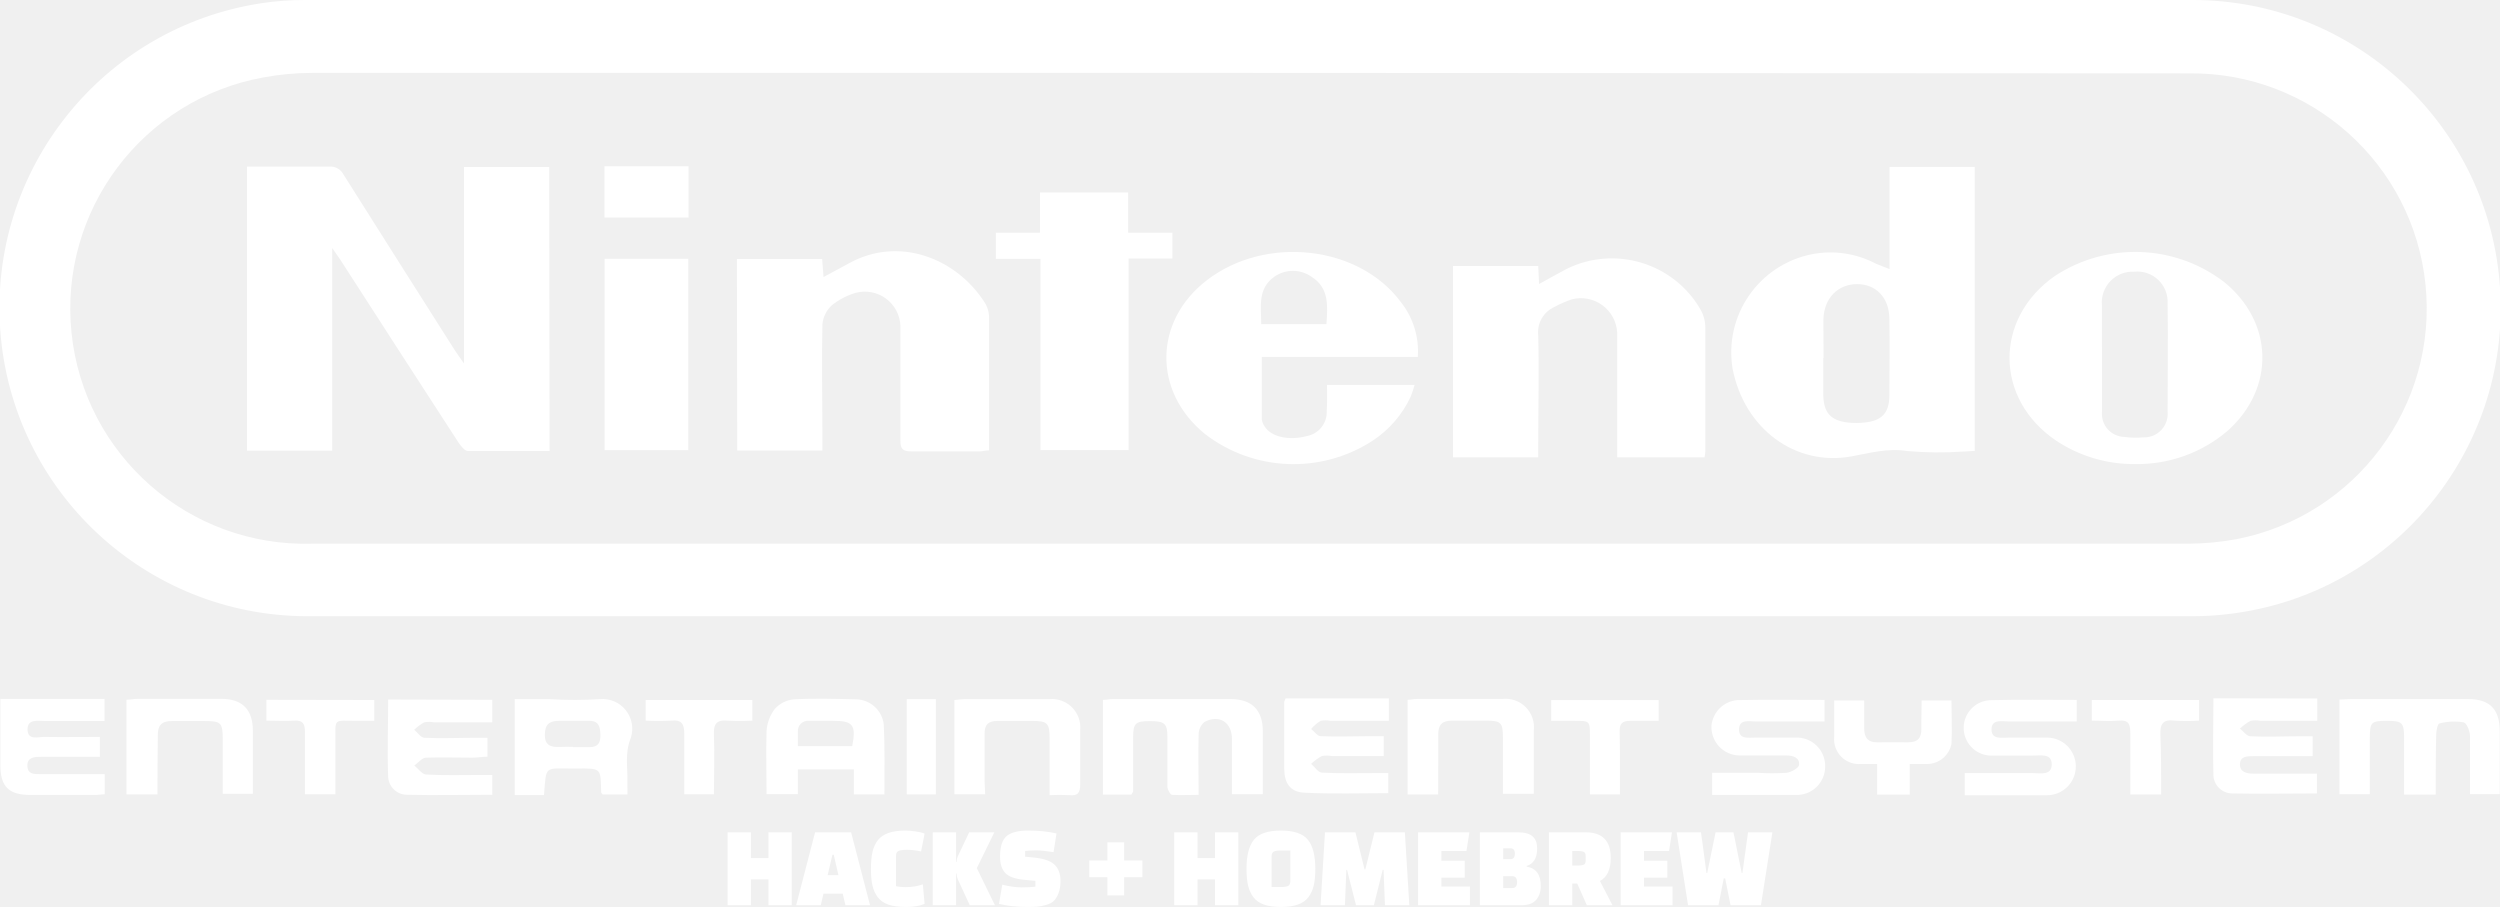
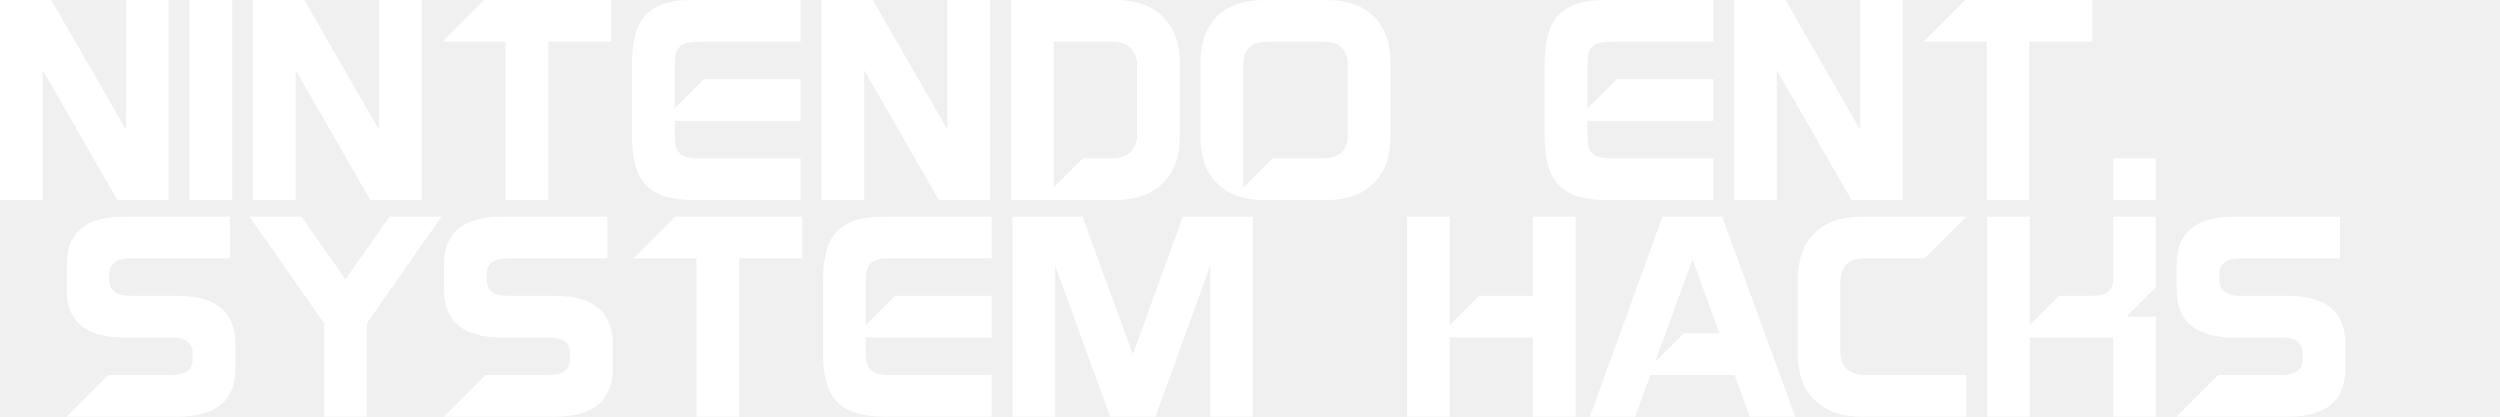
- <svg xmlns="http://www.w3.org/2000/svg" id="Warstwa_1" data-name="Warstwa 1" viewBox="0 0 264.07 95.8">
-   <path d="M143.82,167.57h99.47a32.54,32.54,0,0,1,3.81,64.86,30.63,30.63,0,0,1-3.7.23H44.1a32.56,32.56,0,0,1-4.77-64.75,30.26,30.26,0,0,1,4.66-.34Zm-.06,7.7q-49.56,0-99.11,0a28.45,28.45,0,0,0-5.12.48A24.83,24.83,0,0,0,44.65,225q99.1,0,198.2,0a29.29,29.29,0,0,0,5.12-.48,24.83,24.83,0,0,0-5-49.2Z" transform="translate(-11.72 -167.57)" fill="white" />
-   <path d="M269,251.5h-3.34v-5.93c0-1.69-.18-1.86-1.85-1.86s-1.76.19-1.77,1.81v5.94h-3.21v-10c.44,0,.83-.05,1.22-.05h12.36c2.29,0,3.35,1.07,3.35,3.38v6.66h-3.14c0-2.07,0-4.09,0-6.12,0-.52-.34-1.39-.67-1.46a6.24,6.24,0,0,0-2.54.11c-.2,0-.35.75-.36,1.16C269,247.22,269,249.3,269,251.5Z" transform="translate(-11.72 -167.57)" fill="white" />
-   <path d="M131.22,251.5h-3v-10c.34,0,.69-.09,1-.09h12.48c2.25,0,3.4,1.16,3.41,3.39s0,4.38,0,6.66h-3.26v-5.82c0-1.77-1.33-2.64-2.91-1.81a1.74,1.74,0,0,0-.61,1.28c-.06,2.07,0,4.15,0,6.42-1,0-1.9.05-2.79,0-.2,0-.5-.55-.51-.85,0-1.76,0-3.52,0-5.28,0-1.41-.3-1.66-1.83-1.66s-1.78.21-1.79,1.68c0,1.92,0,3.84,0,5.76A2.09,2.09,0,0,1,131.22,251.5Z" transform="translate(-11.72 -167.57)" fill="white" />
-   <path d="M78,251.49H75.37c-.08-.12-.15-.18-.15-.25-.08-2.54.11-2.52-2.68-2.49h-.36c-3,0-2.74-.35-3,2.8H66.09V241.42h3.7a42.07,42.07,0,0,0,5.27,0,3.14,3.14,0,0,1,3.29,4.1c-.67,1.66-.3,3.16-.36,4.74C78,250.6,78,251,78,251.49Zm-5.74-5H74c.9,0,1.16-.48,1.14-1.29S75,243.72,74,243.71s-2.15,0-3.22,0-1.5.4-1.51,1.48.61,1.32,1.53,1.28C71.29,246.44,71.77,246.46,72.25,246.46Z" transform="translate(-11.72 -167.57)" fill="white" />
-   <path d="M105.14,251.48h-3.23v-2.64H96v2.61H92.69c0-2.2-.07-4.42,0-6.64a4.27,4.27,0,0,1,.88-2.37,3.09,3.09,0,0,1,2-1c2.19-.12,4.39-.05,6.59,0a3,3,0,0,1,2.91,2.64C105.19,246.49,105.14,248.93,105.14,251.48Zm-3.4-5.1c.43-2.23.08-2.67-2-2.67H97.2a1.07,1.07,0,0,0-1.2,1.17c0,.48,0,1,0,1.5Z" transform="translate(-11.72 -167.57)" fill="white" />
-   <path d="M147.51,241.34h10.91v2.37h-6.14a2.71,2.71,0,0,0-1.07,0,4.3,4.3,0,0,0-1,.86c.33.26.66.75,1,.76,1.76.08,3.52,0,5.27,0h1.4v2.1h-5.47a2.93,2.93,0,0,0-1.07,0,5.91,5.91,0,0,0-1.13.82c.37.32.74.91,1.13.93,1.83.1,3.67.05,5.51.05h1.51v2.12c-3,0-5.93.1-8.86-.05-1.5-.07-2.12-1-2.13-2.54,0-2.36,0-4.71,0-7.07A2.7,2.7,0,0,1,147.51,241.34Z" transform="translate(-11.72 -167.57)" fill="white" />
-   <path d="M22.27,245.41v2.1H18c-.64,0-1.27,0-1.91,0s-1.5,0-1.48.94.74.89,1.42.89h6.75v2.13c-.33,0-.67.07-1,.07-2.28,0-4.56,0-6.83,0s-3.19-.85-3.19-3.14v-7h11v2.33c-2.08,0-4.19,0-6.29,0-.75,0-1.86-.26-1.84.91s1.12.75,1.81.77C18.32,245.44,20.23,245.41,22.27,245.41Z" transform="translate(-11.72 -167.57)" fill="white" />
-   <path d="M256.49,241.35v2.36h-6a2.67,2.67,0,0,0-1.06,0,5.49,5.49,0,0,0-1.11.82c.36.28.71.79,1.08.81,1.75.09,3.51,0,5.27,0H256v2.1c-2.1,0-4.17,0-6.24,0-.67,0-1.42,0-1.44.85s.74,1,1.46,1h6.67v2.09c-3,0-5.95.06-8.93,0a2,2,0,0,1-2-1.87c-.08-2.7,0-5.41,0-8.18Z" transform="translate(-11.72 -167.57)" fill="white" />
-   <path d="M63.72,241.49v2.38H57.58a2.87,2.87,0,0,0-1.06,0,5.1,5.1,0,0,0-1.05.78c.36.3.7.83,1.07.85,1.83.09,3.67,0,5.51,0h1.16v2c-.49,0-1,.09-1.56.1-1.64,0-3.28-.05-4.92,0-.43,0-.83.54-1.25.83.42.33.82.93,1.25.95,1.87.11,3.75.05,5.63.05h1.36v2.09c-3,0-6,.07-9,0a2,2,0,0,1-2-1.87c-.1-2.7,0-5.41,0-8.19Z" transform="translate(-11.72 -167.57)" fill="white" />
-   <path d="M163.63,251.49H160.4v-10c.31,0,.65-.09,1-.09h9a3,3,0,0,1,3.33,3.34c0,2.19,0,4.39,0,6.68h-3.26v-5.95c0-1.58-.2-1.78-1.81-1.78-1.2,0-2.4,0-3.59,0-1,0-1.44.43-1.43,1.44C163.65,247.21,163.63,249.28,163.63,251.49Z" transform="translate(-11.72 -167.57)" fill="white" />
-   <path d="M231.08,241.5v2.28c-2.41,0-4.75,0-7.1,0-.74,0-1.9-.3-1.9.84s1.16.84,1.91.86c1.31,0,2.63,0,3.95,0a3,3,0,1,1,0,6.09h-8.69v-2.34c2.42,0,4.81,0,7.19,0,.79,0,2,.29,2-.92s-1.2-.91-2-.93c-1.39,0-2.8,0-4.19,0a2.93,2.93,0,0,1-.36-5.85C224.9,241.45,227.93,241.5,231.08,241.5Z" transform="translate(-11.72 -167.57)" fill="white" />
-   <path d="M204.44,241.5v2.28c-2.46,0-4.85,0-7.23,0-.7,0-1.78-.29-1.8.82s1,.87,1.76.88c1.4,0,2.8,0,4.2,0a3,3,0,0,1,3.14,3,3,3,0,0,1-3.11,3.06c-2.91,0-5.83,0-8.83,0v-2.34h4.85a22.91,22.91,0,0,0,3,0c.5-.06,1.28-.49,1.33-.83.09-.78-.65-1-1.33-1-1.64,0-3.28,0-4.92,0a3,3,0,0,1-3-3.17,3,3,0,0,1,2.74-2.68C198.27,241.46,201.3,241.5,204.44,241.5Z" transform="translate(-11.72 -167.57)" fill="white" />
-   <path d="M28.35,251.48H25.08v-10c.4,0,.78-.09,1.16-.09h8.88c2.19,0,3.3,1.14,3.31,3.33v6.7H35.25v-5.69c0-1.87-.18-2-2-2-1.12,0-2.24,0-3.36,0s-1.51.47-1.5,1.52C28.37,247.28,28.35,249.35,28.35,251.48Z" transform="translate(-11.72 -167.57)" fill="white" />
-   <path d="M115.78,251.47h-3.25v-9.95a9.6,9.6,0,0,1,1-.1h9a3,3,0,0,1,3.29,3.24c0,1.92,0,3.84,0,5.75,0,.89-.24,1.25-1.15,1.15a20.28,20.28,0,0,0-2.08,0v-5.89c0-1.74-.2-1.95-1.9-1.95-1.2,0-2.4,0-3.6,0-1,0-1.38.41-1.37,1.37,0,1.68,0,3.35,0,5Z" transform="translate(-11.72 -167.57)" fill="white" />
-   <path d="M214.7,241.56h3.15c0,1.57.08,3.08,0,4.58a2.64,2.64,0,0,1-2.53,2.13h-1.88v3.23H210v-3.23h-1.74a2.62,2.62,0,0,1-2.8-2.85v-3.86h3.17c0,1,0,2,0,2.94s.37,1.5,1.39,1.48,2.16,0,3.24,0,1.43-.5,1.41-1.48S214.7,242.6,214.7,241.56Z" transform="translate(-11.72 -167.57)" fill="white" />
-   <path d="M240,251.49h-3.26c0-2.21,0-4.36,0-6.5,0-1-.22-1.39-1.26-1.3s-1.82,0-2.81,0v-2.18H244v2.18a20,20,0,0,1-2.57,0c-1.28-.17-1.56.38-1.51,1.55C240,247.27,240,249.31,240,251.49Z" transform="translate(-11.72 -167.57)" fill="white" />
-   <path d="M51.25,241.51v2.2c-.61,0-1.22,0-1.84,0-2.56,0-2.25-.36-2.26,2.33,0,1.78,0,3.57,0,5.43H43.93c0-2.23,0-4.41,0-6.6,0-.88-.24-1.24-1.15-1.18s-1.9,0-2.92,0v-2.2Z" transform="translate(-11.72 -167.57)" fill="white" />
-   <path d="M182.83,251.48h-3.17v-6.13c0-1.64,0-1.64-1.64-1.64h-2.45v-2.19h11.35v2.19c-1,0-2,0-3,0-.83,0-1.13.28-1.12,1.1C182.85,247,182.83,249.18,182.83,251.48Z" transform="translate(-11.72 -167.57)" fill="white" />
-   <path d="M84,251.47c0-2.14,0-4.24,0-6.34,0-1.07-.24-1.56-1.39-1.44a26.61,26.61,0,0,1-2.69,0v-2.18H91.19v2.18a25.21,25.21,0,0,1-2.61,0c-1.19-.12-1.5.38-1.45,1.5.08,2.07,0,4.14,0,6.28Z" transform="translate(-11.72 -167.57)" fill="white" />
-   <path d="M107.5,241.42h3.07v10.06H107.5Z" transform="translate(-11.72 -167.57)" fill="white" />
-   <path d="M69.77,215.21c-2.9,0-5.77,0-8.63,0-.34,0-.74-.54-1-.91q-6.26-9.64-12.49-19.32c-.21-.32-.44-.63-.84-1.21v21.4h-9v-30h1.26c2.47,0,5,0,7.43,0A1.54,1.54,0,0,1,48,186c3.89,6.18,7.82,12.35,11.73,18.52.25.38.52.76,1,1.44V185.21h9Z" transform="translate(-11.72 -167.57)" fill="white" />
-   <path d="M211.31,196V185.2h9v30c-.43,0-.85.07-1.27.07a37.05,37.05,0,0,1-5.87-.06c-2.08-.33-3.94.22-5.9.57-5.93,1.07-11.3-2.93-12.54-9.26a10.58,10.58,0,0,1,8.39-12.1,10.26,10.26,0,0,1,6.74,1Zm-7,9.35v4c.06,1.81.76,2.62,2.57,2.85a8.24,8.24,0,0,0,1.79,0c1.79-.17,2.6-1,2.62-2.79,0-2.72.06-5.43,0-8.15,0-2.26-1.44-3.69-3.42-3.68s-3.47,1.43-3.55,3.71C204.31,202.67,204.35,204,204.34,205.39Z" transform="translate(-11.72 -167.57)" fill="white" />
-   <path d="M89.56,194.93h9l.15,1.9c1-.52,1.83-1,2.69-1.45,5.18-2.87,11.17-.63,14.24,4a3,3,0,0,1,.55,1.56c0,4.71,0,9.42,0,14.2-.38,0-.68.11-1,.11-2.4,0-4.8,0-7.2,0-.89,0-1.17-.24-1.16-1.15,0-4,0-8.07,0-12.11a3.76,3.76,0,0,0-4.72-3.49,7.31,7.31,0,0,0-2.52,1.31,3.13,3.13,0,0,0-1,2c-.09,4,0,8,0,12v1.35h-9Z" transform="translate(-11.72 -167.57)" fill="white" />
-   <path d="M191.77,215.88h-9.23v-13.2a3.84,3.84,0,0,0-4.76-3.5,10.91,10.91,0,0,0-1.86.81,2.92,2.92,0,0,0-1.72,3c.1,3.84,0,7.68,0,11.52v1.37h-9V195.67h9l.09,1.9c1-.57,2-1.1,2.9-1.59a10.82,10.82,0,0,1,14.15,4.28,3.89,3.89,0,0,1,.51,1.93c0,4.36,0,8.72,0,13.08A5.7,5.7,0,0,1,191.77,215.88Z" transform="translate(-11.72 -167.57)" fill="white" />
-   <path d="M237.27,216.59a14.82,14.82,0,0,1-8.37-2.48c-6.5-4.39-6.57-12.88-.14-17.38a15.46,15.46,0,0,1,17.83.58c5.31,4.26,5.49,11.28.39,15.8A14.7,14.7,0,0,1,237.27,216.59Zm-3.52-11.29c0,1.92,0,3.84,0,5.76a2.43,2.43,0,0,0,2.36,2.66,8.53,8.53,0,0,0,2,.05,2.49,2.49,0,0,0,2.57-2.73c0-3.8.06-7.6,0-11.4a3.2,3.2,0,0,0-3.53-3.37,3.25,3.25,0,0,0-3.41,3.52C233.73,201.62,233.75,203.46,233.75,205.3Z" transform="translate(-11.72 -167.57)" fill="white" />
-   <path d="M151.89,208.23h9.25a11.44,11.44,0,0,1-.4,1.21,11.21,11.21,0,0,1-4.11,4.73,15.33,15.33,0,0,1-17.62-.75c-5.53-4.49-5.44-11.93.2-16.26,6.22-4.78,16.07-3.66,20.49,2.33a8.37,8.37,0,0,1,1.78,5.78H145c0,2.25,0,4.43,0,6.6a1.72,1.72,0,0,0,.32.77c.66,1.06,2.53,1.5,4.4,1a2.58,2.58,0,0,0,2.14-2.67C151.92,210.11,151.89,209.2,151.89,208.23Zm-6.95-6.42h6.89c.13-1.94.3-3.82-1.57-5a3.41,3.41,0,0,0-3.95,0C144.52,198.1,144.94,200,144.94,201.81Z" transform="translate(-11.72 -167.57)" fill="white" />
-   <path d="M130.88,192.15h4.68v2.73h-4.63v20.23h-9.31v-20.2h-4.71v-2.76h4.66V187.9h9.31Z" transform="translate(-11.72 -167.57)" fill="white" />
-   <path d="M75.58,194.91h8.84v20.21H75.58Z" transform="translate(-11.72 -167.57)" fill="white" />
-   <path d="M75.57,190.55v-5.42h8.88v5.42Z" transform="translate(-11.72 -167.57)" fill="white" />
-   <path d="M 83.632 95.616 L 81.168 95.616 L 81.168 92.892 L 79.32 92.892 L 79.32 95.616 L 76.856 95.616 L 76.856 87.916 L 79.32 87.916 L 79.32 90.639 L 81.168 90.639 L 81.168 87.916 L 83.632 87.916 L 83.632 95.616 Z M 86.984 94.397 L 86.698 95.616 L 84.098 95.616 L 86.095 87.916 L 89.901 87.916 L 91.899 95.616 L 89.299 95.616 L 89.017 94.397 L 86.984 94.397 Z M 88.067 90.283 L 87.93 90.283 L 87.424 92.439 L 88.559 92.439 L 88.067 90.283 Z M 97.479 93.411 L 97.664 95.479 C 97.147 95.693 96.499 95.8 95.719 95.8 C 94.939 95.8 94.312 95.718 93.84 95.554 C 93.368 95.39 92.995 95.132 92.722 94.78 C 92.453 94.425 92.263 94.01 92.155 93.534 C 92.049 93.056 91.996 92.468 91.996 91.77 C 91.996 91.072 92.049 90.484 92.155 90.006 C 92.263 89.525 92.453 89.107 92.722 88.752 C 93.248 88.071 94.213 87.731 95.618 87.731 C 95.932 87.731 96.3 87.762 96.722 87.823 C 97.144 87.885 97.458 87.961 97.664 88.052 L 97.294 89.935 C 96.76 89.821 96.272 89.764 95.829 89.764 C 95.386 89.764 95.078 89.805 94.905 89.887 C 94.732 89.969 94.645 90.133 94.645 90.38 L 94.645 93.609 C 94.965 93.674 95.289 93.706 95.618 93.706 C 96.316 93.706 96.936 93.608 97.479 93.411 Z M 101.038 92.263 L 100.99 92.263 L 100.99 95.616 L 98.526 95.616 L 98.526 87.916 L 100.99 87.916 L 100.99 91.057 L 101.038 91.057 C 101.056 90.811 101.097 90.614 101.162 90.468 L 102.372 87.916 L 105.029 87.916 L 103.181 91.7 L 105.091 95.616 L 102.433 95.616 L 101.162 92.857 C 101.097 92.707 101.056 92.509 101.038 92.263 Z M 105.523 95.479 L 105.866 93.446 C 106.623 93.637 107.304 93.732 107.908 93.732 C 108.512 93.732 108.999 93.707 109.369 93.658 L 109.369 93.042 L 108.26 92.94 C 107.257 92.852 106.569 92.613 106.196 92.223 C 105.821 91.833 105.633 91.255 105.633 90.49 C 105.633 89.439 105.862 88.716 106.32 88.32 C 106.774 87.927 107.547 87.731 108.638 87.731 C 109.733 87.731 110.718 87.833 111.595 88.039 L 111.287 90.01 C 110.525 89.887 109.913 89.825 109.452 89.825 C 108.992 89.825 108.602 89.846 108.282 89.887 L 108.282 90.49 L 109.171 90.578 C 110.248 90.683 110.991 90.94 111.402 91.348 C 111.812 91.752 112.018 92.317 112.018 93.042 C 112.018 93.558 111.947 93.995 111.806 94.353 C 111.666 94.711 111.5 94.982 111.309 95.167 C 111.116 95.352 110.842 95.492 110.486 95.589 C 110.134 95.689 109.825 95.749 109.558 95.77 C 109.291 95.79 108.936 95.8 108.493 95.8 C 107.425 95.8 106.435 95.693 105.523 95.479 Z M 116.97 92.659 L 115.06 92.659 L 115.06 90.886 L 116.97 90.886 L 116.97 88.976 L 118.743 88.976 L 118.743 90.886 L 120.666 90.886 L 120.666 92.659 L 118.743 92.659 L 118.743 94.582 L 116.97 94.582 L 116.97 92.659 Z M 130.803 95.616 L 128.339 95.616 L 128.339 92.892 L 126.491 92.892 L 126.491 95.616 L 124.027 95.616 L 124.027 87.916 L 126.491 87.916 L 126.491 90.639 L 128.339 90.639 L 128.339 87.916 L 130.803 87.916 L 130.803 95.616 Z M 131.665 91.77 C 131.665 90.368 131.928 89.344 132.453 88.699 C 132.977 88.053 133.927 87.731 135.299 87.731 C 136.672 87.731 137.621 88.053 138.146 88.699 C 138.671 89.344 138.934 90.368 138.934 91.77 C 138.934 92.468 138.878 93.056 138.767 93.534 C 138.655 94.01 138.464 94.425 138.195 94.78 C 137.925 95.132 137.551 95.39 137.073 95.554 C 136.597 95.718 136.006 95.8 135.299 95.8 C 134.592 95.8 134.001 95.718 133.526 95.554 C 133.048 95.39 132.674 95.132 132.404 94.78 C 132.134 94.425 131.943 94.01 131.832 93.534 C 131.721 93.056 131.665 92.468 131.665 91.77 Z M 134.314 90.49 L 134.314 93.693 L 135.335 93.693 C 135.672 93.693 135.917 93.655 136.069 93.578 C 136.222 93.499 136.298 93.32 136.298 93.042 L 136.298 89.838 L 135.264 89.838 C 134.935 89.838 134.695 89.877 134.543 89.953 C 134.39 90.032 134.314 90.211 134.314 90.49 Z M 142.211 91.884 L 142.062 95.616 L 139.488 95.616 L 139.954 87.916 L 143.171 87.916 L 144.134 91.832 L 144.218 91.832 L 145.181 87.916 L 148.393 87.916 L 148.864 95.616 L 146.29 95.616 L 146.141 91.884 L 146.053 91.884 L 145.12 95.616 L 143.232 95.616 L 142.286 91.884 L 142.211 91.884 Z M 154.715 90.921 L 154.715 92.707 L 152.251 92.707 L 152.251 93.644 L 155.269 93.644 L 155.269 95.616 L 149.787 95.616 L 149.787 87.916 L 155.208 87.916 L 154.9 89.887 L 152.251 89.887 L 152.251 90.921 L 154.715 90.921 Z M 160.738 95.616 L 156.316 95.616 L 156.316 87.916 L 160.307 87.916 C 161.046 87.916 161.574 88.059 161.891 88.347 C 162.208 88.634 162.366 89.054 162.366 89.605 C 162.366 90.154 162.265 90.578 162.062 90.877 C 161.863 91.179 161.595 91.374 161.257 91.462 L 161.257 91.537 C 162.252 91.71 162.749 92.387 162.749 93.57 C 162.749 94.186 162.585 94.681 162.256 95.057 C 161.928 95.429 161.422 95.616 160.738 95.616 Z M 159.739 92.549 L 158.78 92.549 L 158.78 93.803 L 159.73 93.803 C 160.074 93.803 160.245 93.595 160.245 93.178 C 160.245 92.759 160.077 92.549 159.739 92.549 Z M 159.554 89.605 L 158.78 89.605 L 158.78 90.749 L 159.546 90.749 C 159.857 90.749 160.012 90.559 160.012 90.177 C 160.012 89.796 159.86 89.605 159.554 89.605 Z M 168.995 93.055 L 170.324 95.616 L 167.613 95.616 L 166.601 93.323 L 166.073 93.323 L 166.073 95.616 L 163.609 95.616 L 163.609 87.916 L 167.49 87.916 C 169.256 87.916 170.139 88.815 170.139 90.613 C 170.139 91.845 169.758 92.659 168.995 93.055 Z M 166.641 89.887 L 166.073 89.887 L 166.073 91.427 L 166.641 91.427 C 166.937 91.427 167.153 91.396 167.288 91.334 C 167.422 91.273 167.49 91.131 167.49 90.908 L 167.49 90.406 C 167.49 90.183 167.422 90.041 167.288 89.979 C 167.153 89.918 166.937 89.887 166.641 89.887 Z M 176.114 90.921 L 176.114 92.707 L 173.65 92.707 L 173.65 93.644 L 176.668 93.644 L 176.668 95.616 L 171.186 95.616 L 171.186 87.916 L 176.607 87.916 L 176.299 89.887 L 173.65 89.887 L 173.65 90.921 L 176.114 90.921 Z M 184.047 92.214 L 184.641 87.916 L 187.215 87.916 L 186.005 95.616 L 182.793 95.616 L 182.225 92.782 L 182.075 92.782 L 181.521 95.616 L 178.305 95.616 L 177.099 87.916 L 179.673 87.916 L 180.254 92.214 L 180.329 92.214 L 181.213 87.916 L 183.101 87.916 L 183.972 92.214 L 184.047 92.214 Z" style="fill: rgb(255, 255, 255); white-space: pre; transform-box: fill-box; transform-origin: 50% 50%;" />
+ <svg xmlns="http://www.w3.org/2000/svg" version="1.1" id="vertical" x="0px" y="0px" viewBox="0 0 240 40" width="240" height="40">
+   <defs id="defs2" />
+   <path d="m 12.096,0.003 h 4.096 V 19.203 H 11.264 L 4.096,6.723 V 19.203 H 0 V 0.003 H 4.928 L 12.096,12.451 V 0.003 Z m 6.096,0 h 4.096 V 19.203 h -4.096 V 0.003 Z m 18.192,0 h 4.096 V 19.203 h -4.928 l -7.168,-12.48 V 19.203 h -4.096 V 0.003 h 4.928 l 7.168,12.448 V 0.003 Z m 10.096,0 h 12.192 V 4.003 h -6.048 V 19.203 h -4.096 V 4.003 h -6.048 l 4,-4 z m 20.208,0 h 10.176 V 4.003 h -9.888 q -1.248,0 -1.728,0.48 -0.272,0.272 -0.384,0.704 -0.096,0.432 -0.096,1.056 v 4.176 l 2.816,-2.816 h 9.28 v 4 h -12.096 v 1.36 q 0,0.624 0.096,1.056 0.112,0.432 0.384,0.704 0.48,0.48 1.728,0.48 h 9.888 v 4 h -10.176 q -1.648,0 -2.8,-0.336 -1.136,-0.352 -1.84,-1.072 -0.704,-0.704 -1.04,-1.856 -0.336,-1.168 -0.336,-2.784 V 6.019 q 0,-3.264 1.376,-4.64 0.704,-0.704 1.84,-1.056 1.152,-0.352 2.8,-0.32 z m 24.272,0 h 4.096 V 19.203 h -4.928 l -7.168,-12.48 V 19.203 h -4.096 V 0.003 h 4.928 l 7.168,12.448 V 0.003 Z M 97.056,19.203 V 0.003 h 10.176 q 1.424,0.032 2.512,0.416 1.104,0.384 1.904,1.184 1.6,1.552 1.6,4.384 v 7.168 q 0,2.864 -1.6,4.416 -1.584,1.584 -4.416,1.632 z M 101.152,4.003 V 18.019 l 2.816,-2.816 h 2.848 q 0.576,0 1.008,-0.16 0.432,-0.16 0.72,-0.448 0.288,-0.288 0.448,-0.704 0.16,-0.416 0.16,-0.992 V 6.339 q 0,-1.12 -0.608,-1.728 -0.56,-0.608 -1.728,-0.608 z m 14.096,1.984 q 0,-1.424 0.4,-2.512 0.4,-1.104 1.168,-1.872 0.8,-0.8 1.888,-1.184 1.104,-0.384 2.528,-0.416 h 6.272 q 1.424,0.032 2.512,0.416 1.104,0.384 1.872,1.184 1.6,1.552 1.6,4.384 v 7.168 q 0,2.864 -1.6,4.416 -1.536,1.584 -4.384,1.632 h -6.272 q -2.832,-0.048 -4.416,-1.632 -1.568,-1.568 -1.568,-4.416 z m 4.096,0.32 V 18.019 l 2.816,-2.816 h 4.96 q 0.56,0 0.976,-0.16 0.432,-0.16 0.72,-0.448 0.576,-0.576 0.576,-1.696 V 6.307 q 0,-1.152 -0.576,-1.728 -0.576,-0.576 -1.696,-0.576 h -5.504 q -1.12,0 -1.696,0.576 -0.576,0.576 -0.576,1.728 z m 34.96,-6.304 h 10.176 V 4.003 h -9.888 q -1.248,0 -1.728,0.48 -0.272,0.272 -0.384,0.704 -0.096,0.432 -0.096,1.056 v 4.176 l 2.816,-2.816 h 9.28 v 4 h -12.096 v 1.36 q 0,0.624 0.096,1.056 0.112,0.432 0.384,0.704 0.48,0.48 1.728,0.48 h 9.888 v 4 h -10.176 q -1.648,0 -2.8,-0.336 -1.136,-0.352 -1.84,-1.072 -0.704,-0.704 -1.04,-1.856 -0.336,-1.168 -0.336,-2.784 V 6.019 q 0,-3.264 1.376,-4.64 0.704,-0.704 1.84,-1.056 1.152,-0.352 2.8,-0.32 z m 24.272,0 h 4.096 V 19.203 h -4.928 l -7.168,-12.48 V 19.203 h -4.096 V 0.003 h 4.928 l 7.168,12.448 V 0.003 Z m 10.096,0 h 12.192 V 4.003 h -6.048 V 19.203 h -4.096 V 4.003 h -6.048 l 4,-4 z M 202.864,15.203 h 4.096 v 4 h -4.096 v -4 z" id="text23" style="font-size:32px;line-height:0.1;font-family:Gayatri;-inkscape-font-specification:Gayatri;fill:#ffffff" aria-label="NINTENDO  ENT." />
+   <path d="m 11.936,32.4 q -2.768,0 -4.16,-1.152 -1.376,-1.136 -1.376,-3.456 v -2.416 q 0,-4.576 5.536,-4.576 h 10.144 v 4 h -9.568 q -1.024,0 -1.504,0.384 -0.512,0.368 -0.512,1.152 v 0.528 q 0,0.784 0.512,1.152 0.48,0.384 1.504,0.384 h 4.512 q 2.8,0 4.192,1.152 1.376,1.184 1.376,3.424 v 2.448 q 0,4.576 -5.568,4.576 H 6.4 l 4,-4 h 6.08 q 1.024,0 1.504,-0.384 0.512,-0.368 0.512,-1.12 v -0.592 q 0,-0.752 -0.512,-1.12 -0.48,-0.384 -1.504,-0.384 z m 30.448,-11.6 -7.168,10.24 V 40 h -4.096 v -8.96 l -7.168,-10.24 h 4.992 l 4.224,6.016 4.224,-6.016 h 4.992 z m 5.776,11.6 q -2.768,0 -4.16,-1.152 -1.376,-1.136 -1.376,-3.456 v -2.416 q 0,-4.576 5.536,-4.576 h 10.144 v 4 h -9.568 q -1.024,0 -1.504,0.384 -0.512,0.368 -0.512,1.152 v 0.528 q 0,0.784 0.512,1.152 0.48,0.384 1.504,0.384 h 4.512 q 2.8,0 4.192,1.152 1.376,1.184 1.376,3.424 v 2.448 q 0,4.576 -5.568,4.576 h -10.624 l 4,-4 h 6.08 q 1.024,0 1.504,-0.384 0.512,-0.368 0.512,-1.12 v -0.592 q 0,-0.752 -0.512,-1.12 -0.48,-0.384 -1.504,-0.384 z M 64.816,20.8 h 12.192 v 4 h -6.048 V 40 h -4.096 V 24.8 h -6.048 l 4,-4 z m 20.208,0 h 10.176 v 4 h -9.888 q -1.248,0 -1.728,0.48 -0.272,0.272 -0.384,0.704 -0.096,0.432 -0.096,1.056 v 4.176 l 2.816,-2.816 h 9.28 v 4 h -12.096 v 1.36 q 0,0.624 0.096,1.056 0.112,0.432 0.384,0.704 0.48,0.48 1.728,0.48 h 9.888 v 4 h -10.176 q -1.648,0 -2.8,-0.336 -1.136,-0.352 -1.84,-1.072 -0.704,-0.704 -1.04,-1.856 -0.336,-1.168 -0.336,-2.784 v -7.136 q 0,-3.264 1.376,-4.64 0.704,-0.704 1.84,-1.056 1.152,-0.352 2.8,-0.32 z m 28.528,0 h 6.72 V 40 h -4.096 V 25.504 L 110.928,40 h -4.352 l -5.28,-14.496 V 40 H 97.2 V 20.8 h 6.72 l 4.832,13.216 4.8,-13.216 z m 21.52,0 h 4.096 v 10.416 l 2.816,-2.816 h 5.184 v -7.6 h 4.096 V 40 h -4.096 v -7.6 h -8 V 40 h -4.096 V 20.8 Z M 166.528,36 h -8.096 l -1.456,4 h -4.352 l 6.976,-19.2 h 5.728 l 7.008,19.2 h -4.352 l -1.456,-4 z m -4.88,-4 h 3.424 l -2.592,-7.104 -3.6,9.872 2.768,-2.768 z m 16.944,-11.2 h 10.176 l -4,4 h -5.792 q -1.168,0 -1.728,0.608 -0.576,0.576 -0.576,1.728 v 6.56 q 0,1.12 0.576,1.696 0.288,0.288 0.72,0.448 0.432,0.16 1.008,0.16 h 9.792 v 4 h -10.176 q -1.456,-0.032 -2.544,-0.432 -1.072,-0.4 -1.872,-1.2 -0.8,-0.768 -1.184,-1.856 -0.384,-1.104 -0.416,-2.56 v -7.168 q 0.032,-1.424 0.416,-2.512 0.384,-1.104 1.184,-1.872 0.8,-0.8 1.872,-1.184 1.088,-0.384 2.544,-0.416 z m 24.272,0 h 4.096 v 6.784 l -2.816,2.816 h 2.816 V 40 h -4.096 v -7.6 h -8 V 40 h -4.096 V 20.8 h 4.096 v 10.416 l 2.816,-2.816 h 3.168 q 0.976,0 1.504,-0.384 0.512,-0.416 0.512,-1.152 z m 11.632,11.6 q -2.768,0 -4.16,-1.152 -1.376,-1.136 -1.376,-3.456 v -2.416 q 0,-4.576 5.536,-4.576 h 10.144 v 4 h -9.568 q -1.024,0 -1.504,0.384 -0.512,0.368 -0.512,1.152 v 0.528 q 0,0.784 0.512,1.152 0.48,0.384 1.504,0.384 h 4.512 q 2.8,0 4.192,1.152 1.376,1.184 1.376,3.424 v 2.448 q 0,4.576 -5.568,4.576 h -10.624 l 4,-4 h 6.08 q 1.024,0 1.504,-0.384 0.512,-0.368 0.512,-1.12 v -0.592 q 0,-0.752 -0.512,-1.12 -0.48,-0.384 -1.504,-0.384 z" id="text24" style="font-size:32px;line-height:0.1;font-family:Gayatri;-inkscape-font-specification:Gayatri;fill:#ffffff" aria-label=" SYSTEM  HACKS" />
</svg>
